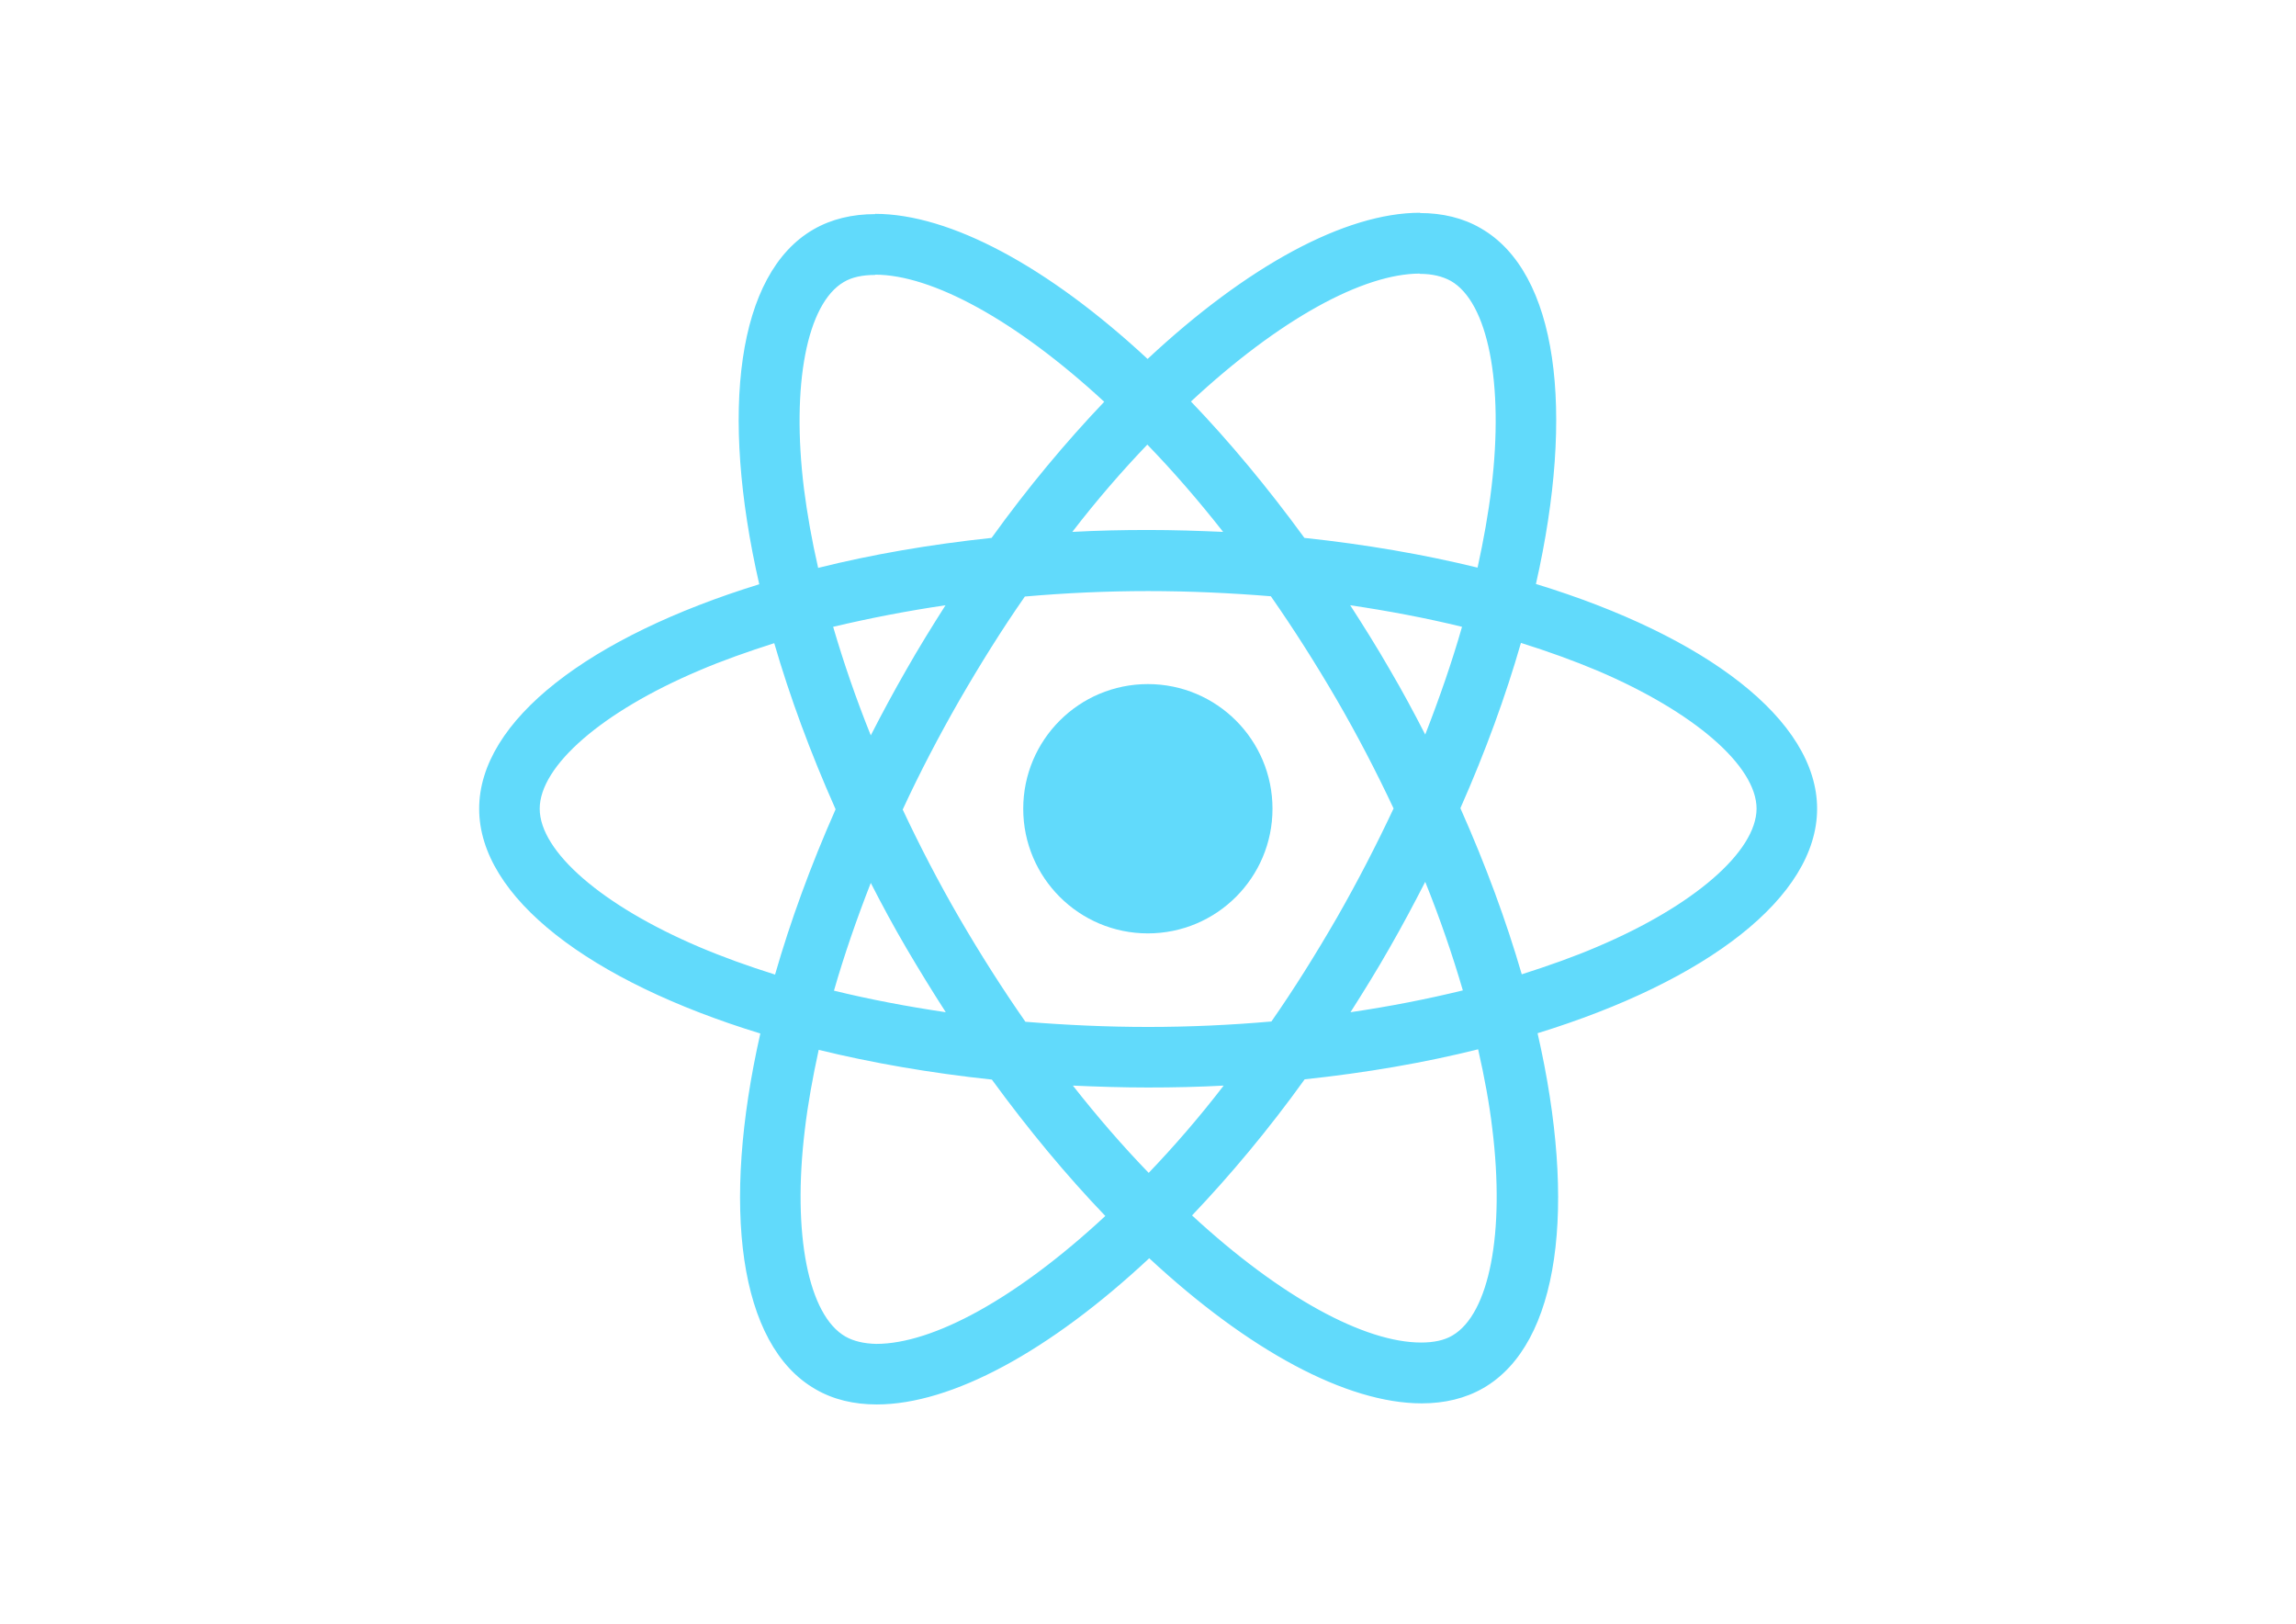
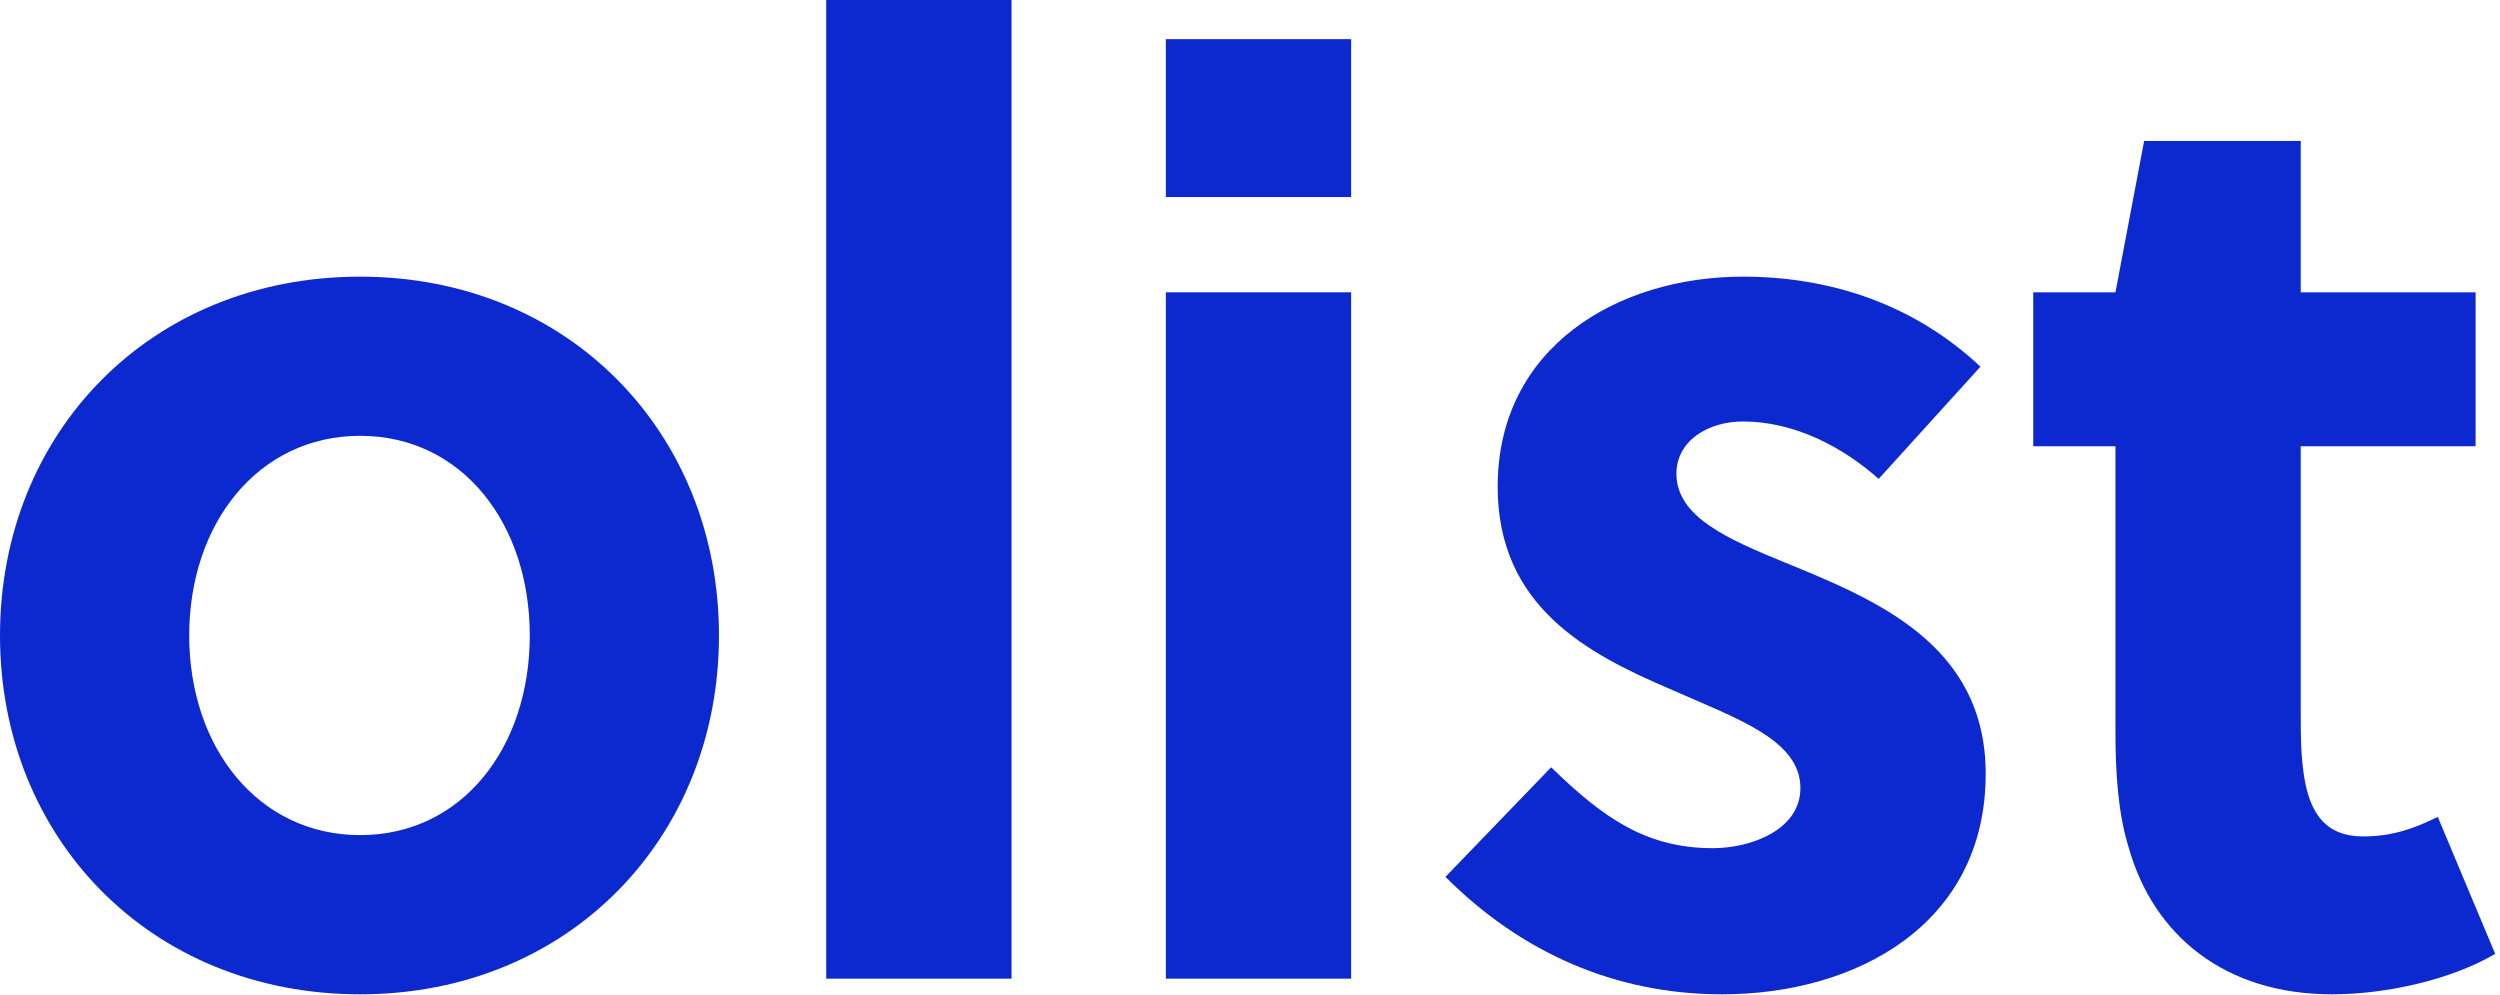
- <svg xmlns="http://www.w3.org/2000/svg" viewBox="0 0 841.9 595.3">
-   <g fill="#61DAFB">
-     <path d="M666.3 296.5c0-32.5-40.7-63.3-103.1-82.4 14.4-63.6 8-114.2-20.2-130.4-6.5-3.8-14.1-5.6-22.4-5.6v22.3c4.6 0 8.3.9 11.4 2.6 13.6 7.8 19.5 37.5 14.9 75.7-1.1 9.4-2.9 19.3-5.1 29.4-19.6-4.8-41-8.5-63.5-10.9-13.5-18.5-27.5-35.3-41.6-50 32.6-30.3 63.2-46.9 84-46.9V78c-27.5 0-63.5 19.6-99.9 53.6-36.4-33.8-72.4-53.2-99.9-53.2v22.3c20.7 0 51.4 16.5 84 46.6-14 14.7-28 31.4-41.3 49.9-22.6 2.4-44 6.1-63.6 11-2.3-10-4-19.7-5.2-29-4.7-38.2 1.1-67.9 14.6-75.8 3-1.8 6.9-2.6 11.5-2.6V78.5c-8.4 0-16 1.8-22.6 5.6-28.1 16.2-34.4 66.7-19.9 130.1-62.2 19.2-102.7 49.9-102.7 82.3 0 32.5 40.7 63.3 103.1 82.4-14.4 63.6-8 114.2 20.2 130.4 6.5 3.8 14.1 5.6 22.5 5.6 27.5 0 63.5-19.6 99.9-53.6 36.4 33.8 72.4 53.2 99.9 53.2 8.4 0 16-1.8 22.6-5.6 28.1-16.2 34.4-66.7 19.9-130.1 62-19.1 102.5-49.9 102.5-82.3zm-130.2-66.7c-3.7 12.9-8.3 26.2-13.5 39.5-4.1-8-8.4-16-13.1-24-4.6-8-9.5-15.8-14.4-23.4 14.2 2.1 27.9 4.7 41 7.9zm-45.8 106.5c-7.8 13.5-15.8 26.3-24.1 38.2-14.9 1.3-30 2-45.2 2-15.1 0-30.2-.7-45-1.9-8.3-11.9-16.4-24.6-24.2-38-7.6-13.1-14.5-26.4-20.8-39.8 6.2-13.4 13.2-26.8 20.7-39.9 7.8-13.5 15.8-26.3 24.1-38.2 14.9-1.3 30-2 45.2-2 15.1 0 30.2.7 45 1.9 8.3 11.9 16.4 24.6 24.2 38 7.6 13.1 14.5 26.4 20.8 39.8-6.3 13.4-13.2 26.8-20.7 39.9zm32.3-13c5.4 13.4 10 26.8 13.8 39.8-13.1 3.2-26.9 5.9-41.2 8 4.9-7.7 9.8-15.6 14.4-23.7 4.6-8 8.9-16.1 13-24.1zM421.2 430c-9.3-9.6-18.6-20.3-27.8-32 9 .4 18.2.7 27.5.7 9.4 0 18.7-.2 27.8-.7-9 11.7-18.3 22.4-27.5 32zm-74.4-58.9c-14.2-2.1-27.9-4.7-41-7.9 3.7-12.9 8.3-26.2 13.5-39.5 4.1 8 8.4 16 13.1 24 4.7 8 9.5 15.8 14.4 23.4zM420.7 163c9.3 9.6 18.6 20.3 27.8 32-9-.4-18.2-.7-27.5-.7-9.4 0-18.7.2-27.8.7 9-11.7 18.3-22.4 27.5-32zm-74 58.9c-4.9 7.7-9.8 15.6-14.4 23.7-4.6 8-8.9 16-13 24-5.4-13.4-10-26.8-13.8-39.8 13.1-3.1 26.9-5.8 41.2-7.9zm-90.5 125.2c-35.4-15.1-58.3-34.9-58.3-50.6 0-15.7 22.9-35.6 58.3-50.6 8.6-3.7 18-7 27.7-10.1 5.7 19.6 13.2 40 22.5 60.9-9.2 20.8-16.6 41.1-22.2 60.6-9.9-3.1-19.3-6.5-28-10.2zM310 490c-13.6-7.8-19.5-37.5-14.9-75.7 1.1-9.4 2.9-19.3 5.1-29.4 19.6 4.8 41 8.5 63.5 10.9 13.5 18.5 27.5 35.3 41.6 50-32.6 30.3-63.2 46.9-84 46.9-4.5-.1-8.3-1-11.3-2.7zm237.2-76.2c4.7 38.2-1.1 67.9-14.6 75.8-3 1.8-6.9 2.6-11.5 2.6-20.7 0-51.4-16.5-84-46.6 14-14.7 28-31.4 41.3-49.9 22.6-2.4 44-6.1 63.6-11 2.3 10.1 4.1 19.8 5.2 29.1zm38.5-66.7c-8.6 3.7-18 7-27.7 10.1-5.7-19.6-13.2-40-22.5-60.9 9.2-20.8 16.6-41.1 22.2-60.6 9.9 3.1 19.3 6.5 28.1 10.2 35.4 15.1 58.3 34.9 58.3 50.6-.1 15.7-23 35.6-58.4 50.6zM320.8 78.4z" />
-     <circle cx="420.9" cy="296.5" r="45.7" />
-     <path d="M520.5 78.1z" />
+ <svg xmlns="http://www.w3.org/2000/svg" xmlns:xlink="http://www.w3.org/1999/xlink" width="88" height="35" viewBox="0 0 88 35" version="1.1">
+   <g id="Canvas" transform="translate(111 590)">
+     <g id="logotype">
+       <use xlink:href="#path0_fill" transform="translate(-111 -590)" fill="#0C29D0" />
+       <use xlink:href="#path1_fill" transform="translate(-111 -590)" fill="#0C29D0" />
+       <use xlink:href="#path2_fill" transform="translate(-111 -590)" fill="#0C29D0" />
+       <use xlink:href="#path3_fill" transform="translate(-111 -590)" fill="#0C29D0" />
+       <use xlink:href="#path4_fill" transform="translate(-111 -590)" fill="#0C29D0" />
+     </g>
  </g>
+   <defs>
+     <path id="path0_fill" d="M 12.677 9.738C 5.282 9.738 0 15.249 0 22.369C 0 29.488 5.282 35 12.677 35C 20.026 35 25.308 29.488 25.308 22.369C 25.308 15.249 20.026 9.738 12.677 9.738ZM 18.648 22.369C 18.648 26.319 16.26 29.396 12.677 29.396C 9.094 29.396 6.66 26.319 6.66 22.369C 6.66 18.419 9.094 15.341 12.677 15.341C 16.26 15.341 18.648 18.419 18.648 22.369Z" />
+     <path id="path1_fill" d="M 35.606 0L 29.083 0L 29.083 34.449L 35.606 34.449L 35.606 0Z" />
+     <path id="path2_fill" d="M 47.56 34.449L 47.56 10.289L 41.038 10.289L 41.038 34.449L 47.56 34.449ZM 47.56 6.936L 47.56 1.378L 41.038 1.378L 41.038 6.936L 47.56 6.936Z" />
+     <path id="path3_fill" d="M 69.712 12.907C 67.462 10.794 64.568 9.738 61.353 9.738C 56.943 9.738 52.718 12.218 52.718 17.133C 52.718 21.358 55.887 23.012 58.78 24.252C 61.169 25.308 63.374 26.043 63.374 27.743C 63.374 29.213 61.628 29.856 60.296 29.856C 57.954 29.856 56.438 28.799 54.601 27.008L 50.88 30.866C 53.544 33.53 56.851 35 60.618 35C 65.303 35 69.896 32.566 69.896 27.238C 69.896 22.644 65.946 21.083 62.822 19.797C 60.801 18.97 59.01 18.189 59.01 16.673C 59.01 15.525 60.112 14.836 61.353 14.836C 63.19 14.836 64.889 15.755 66.129 16.857L 69.712 12.907Z" />
+     <path id="path4_fill" d="M 87.141 15.709L 87.141 10.289L 80.986 10.289L 80.986 4.961L 75.474 4.961L 74.464 10.289L 71.57 10.289L 71.57 15.709L 74.464 15.709L 74.464 25.768C 74.464 27.192 74.555 28.616 74.923 29.81C 75.796 32.933 78.322 35 82.088 35C 83.972 35 86.268 34.495 87.83 33.576L 85.809 28.753C 84.982 29.167 84.201 29.442 83.191 29.442C 81.813 29.442 81.261 28.57 81.078 27.146C 80.986 26.457 80.986 25.814 80.986 25.079L 80.986 15.709L 87.141 15.709Z" />
+   </defs>
</svg>
